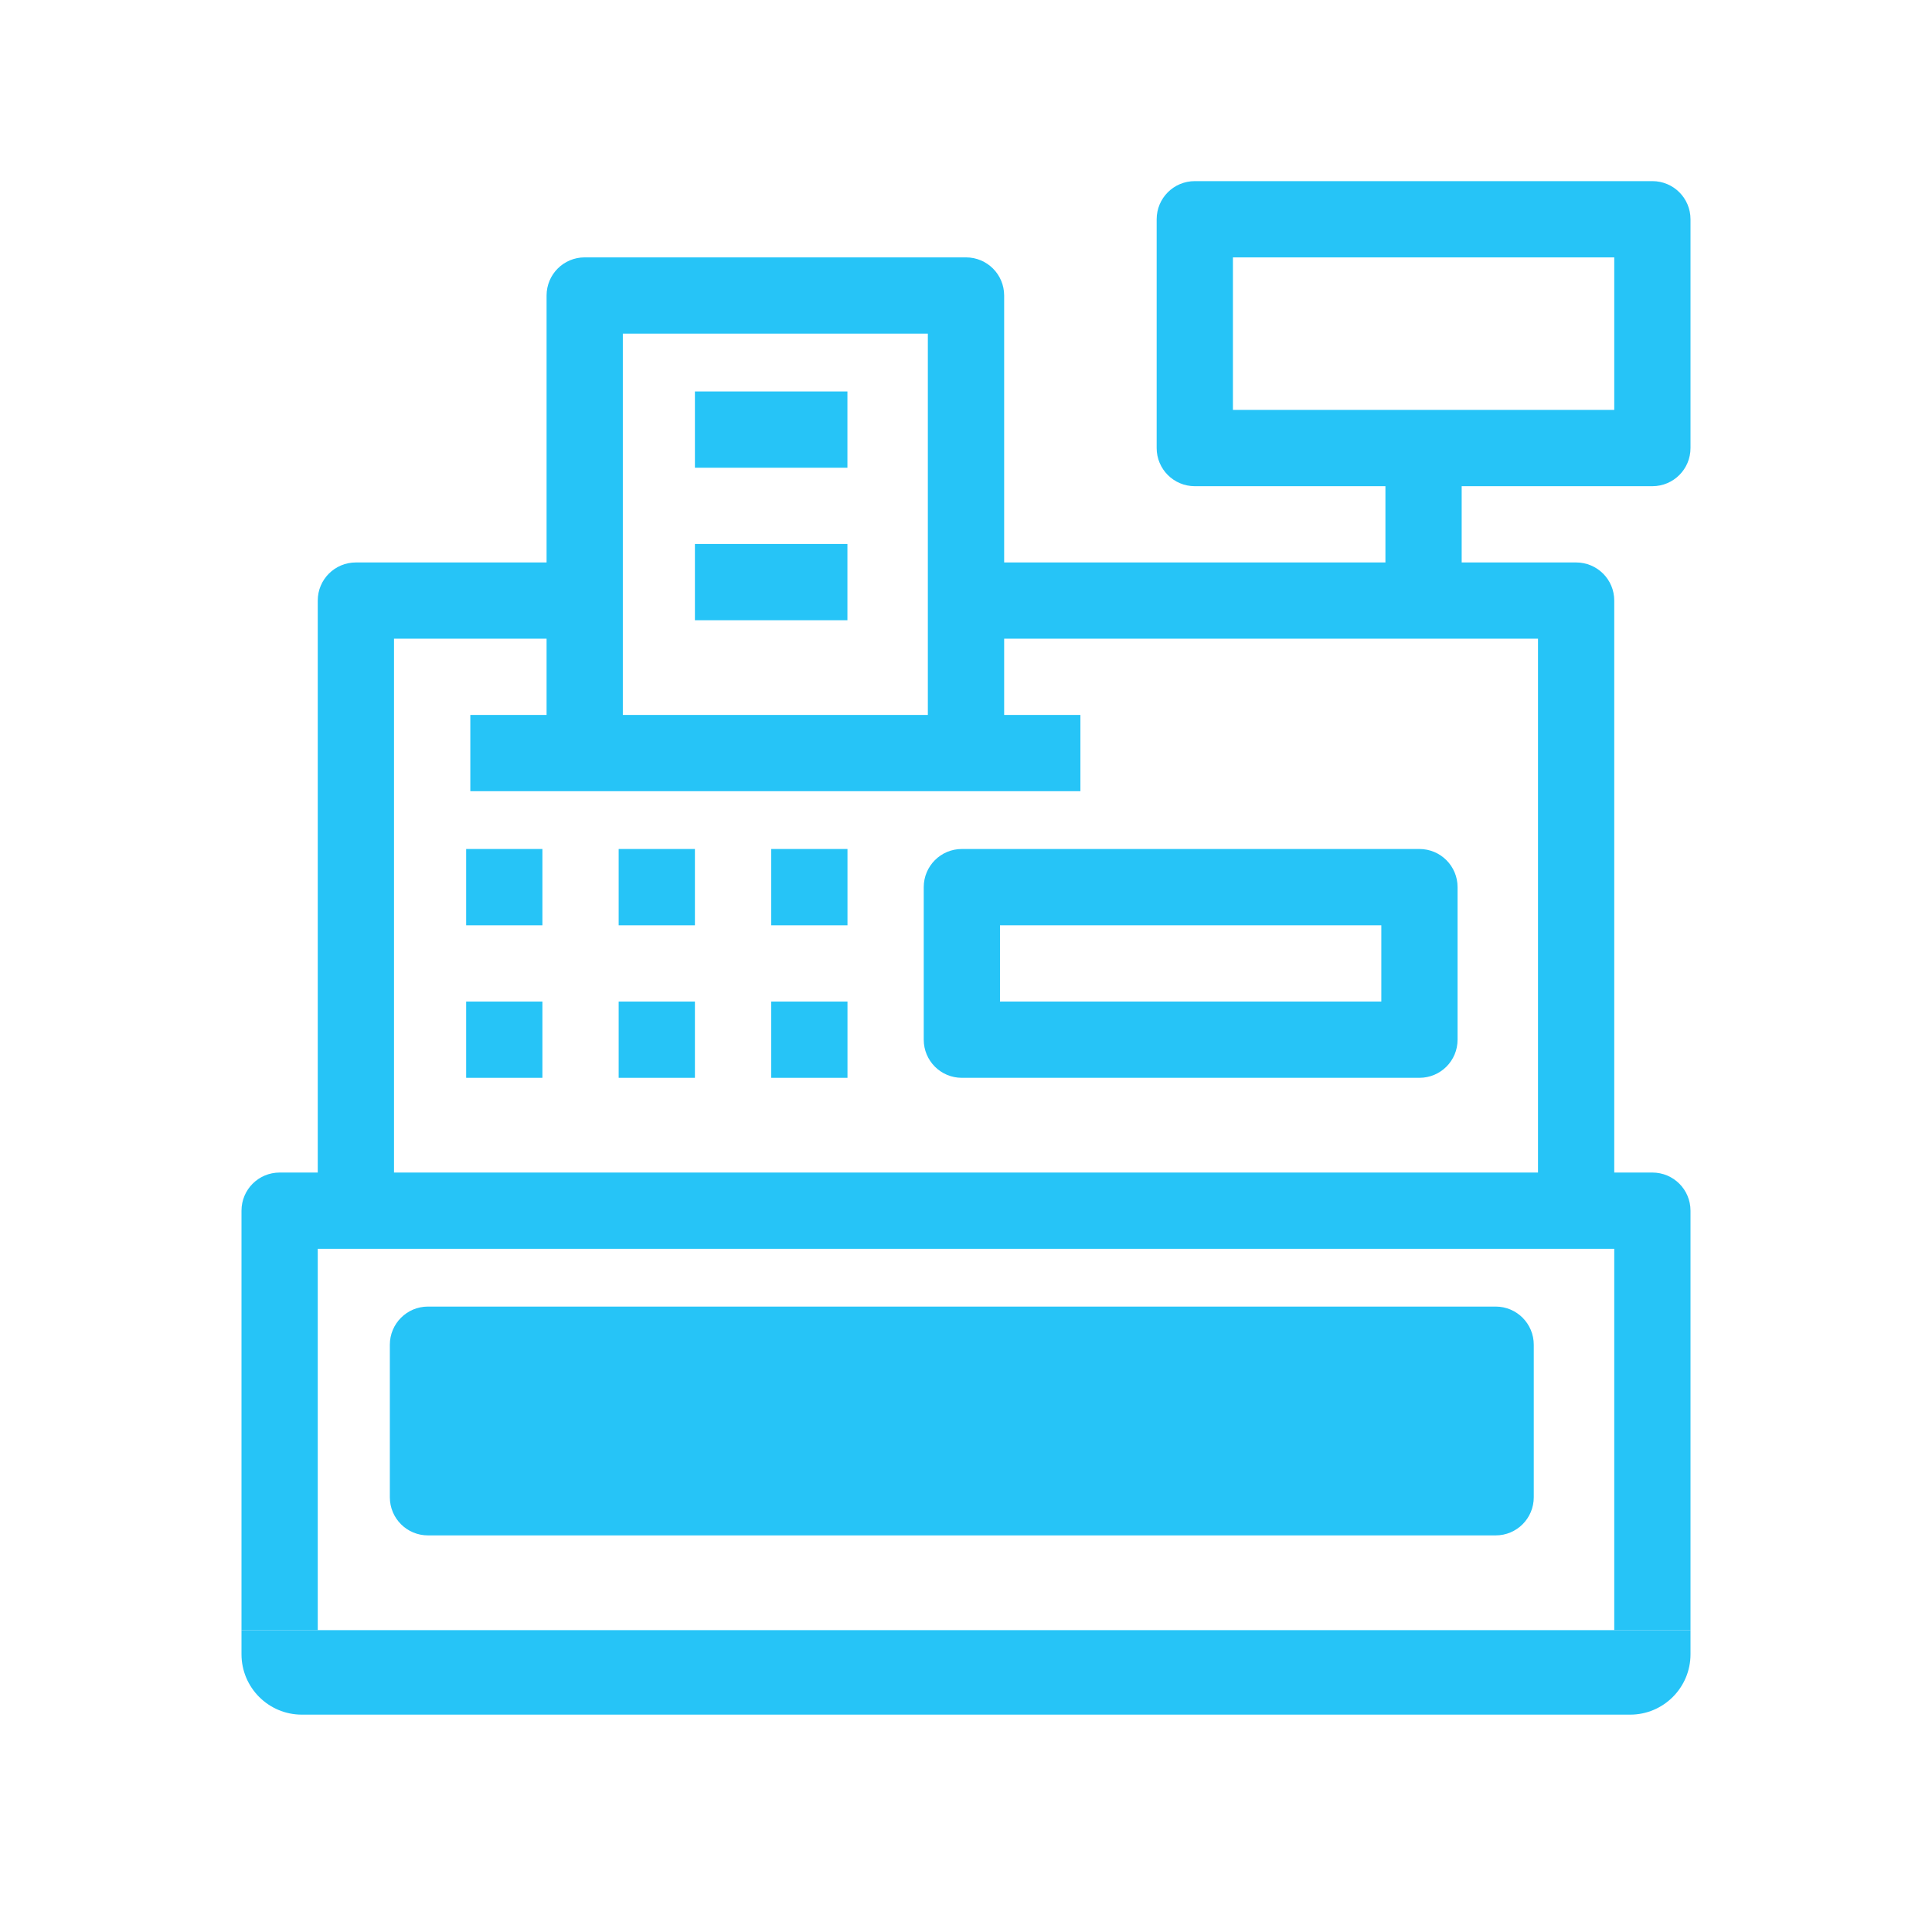
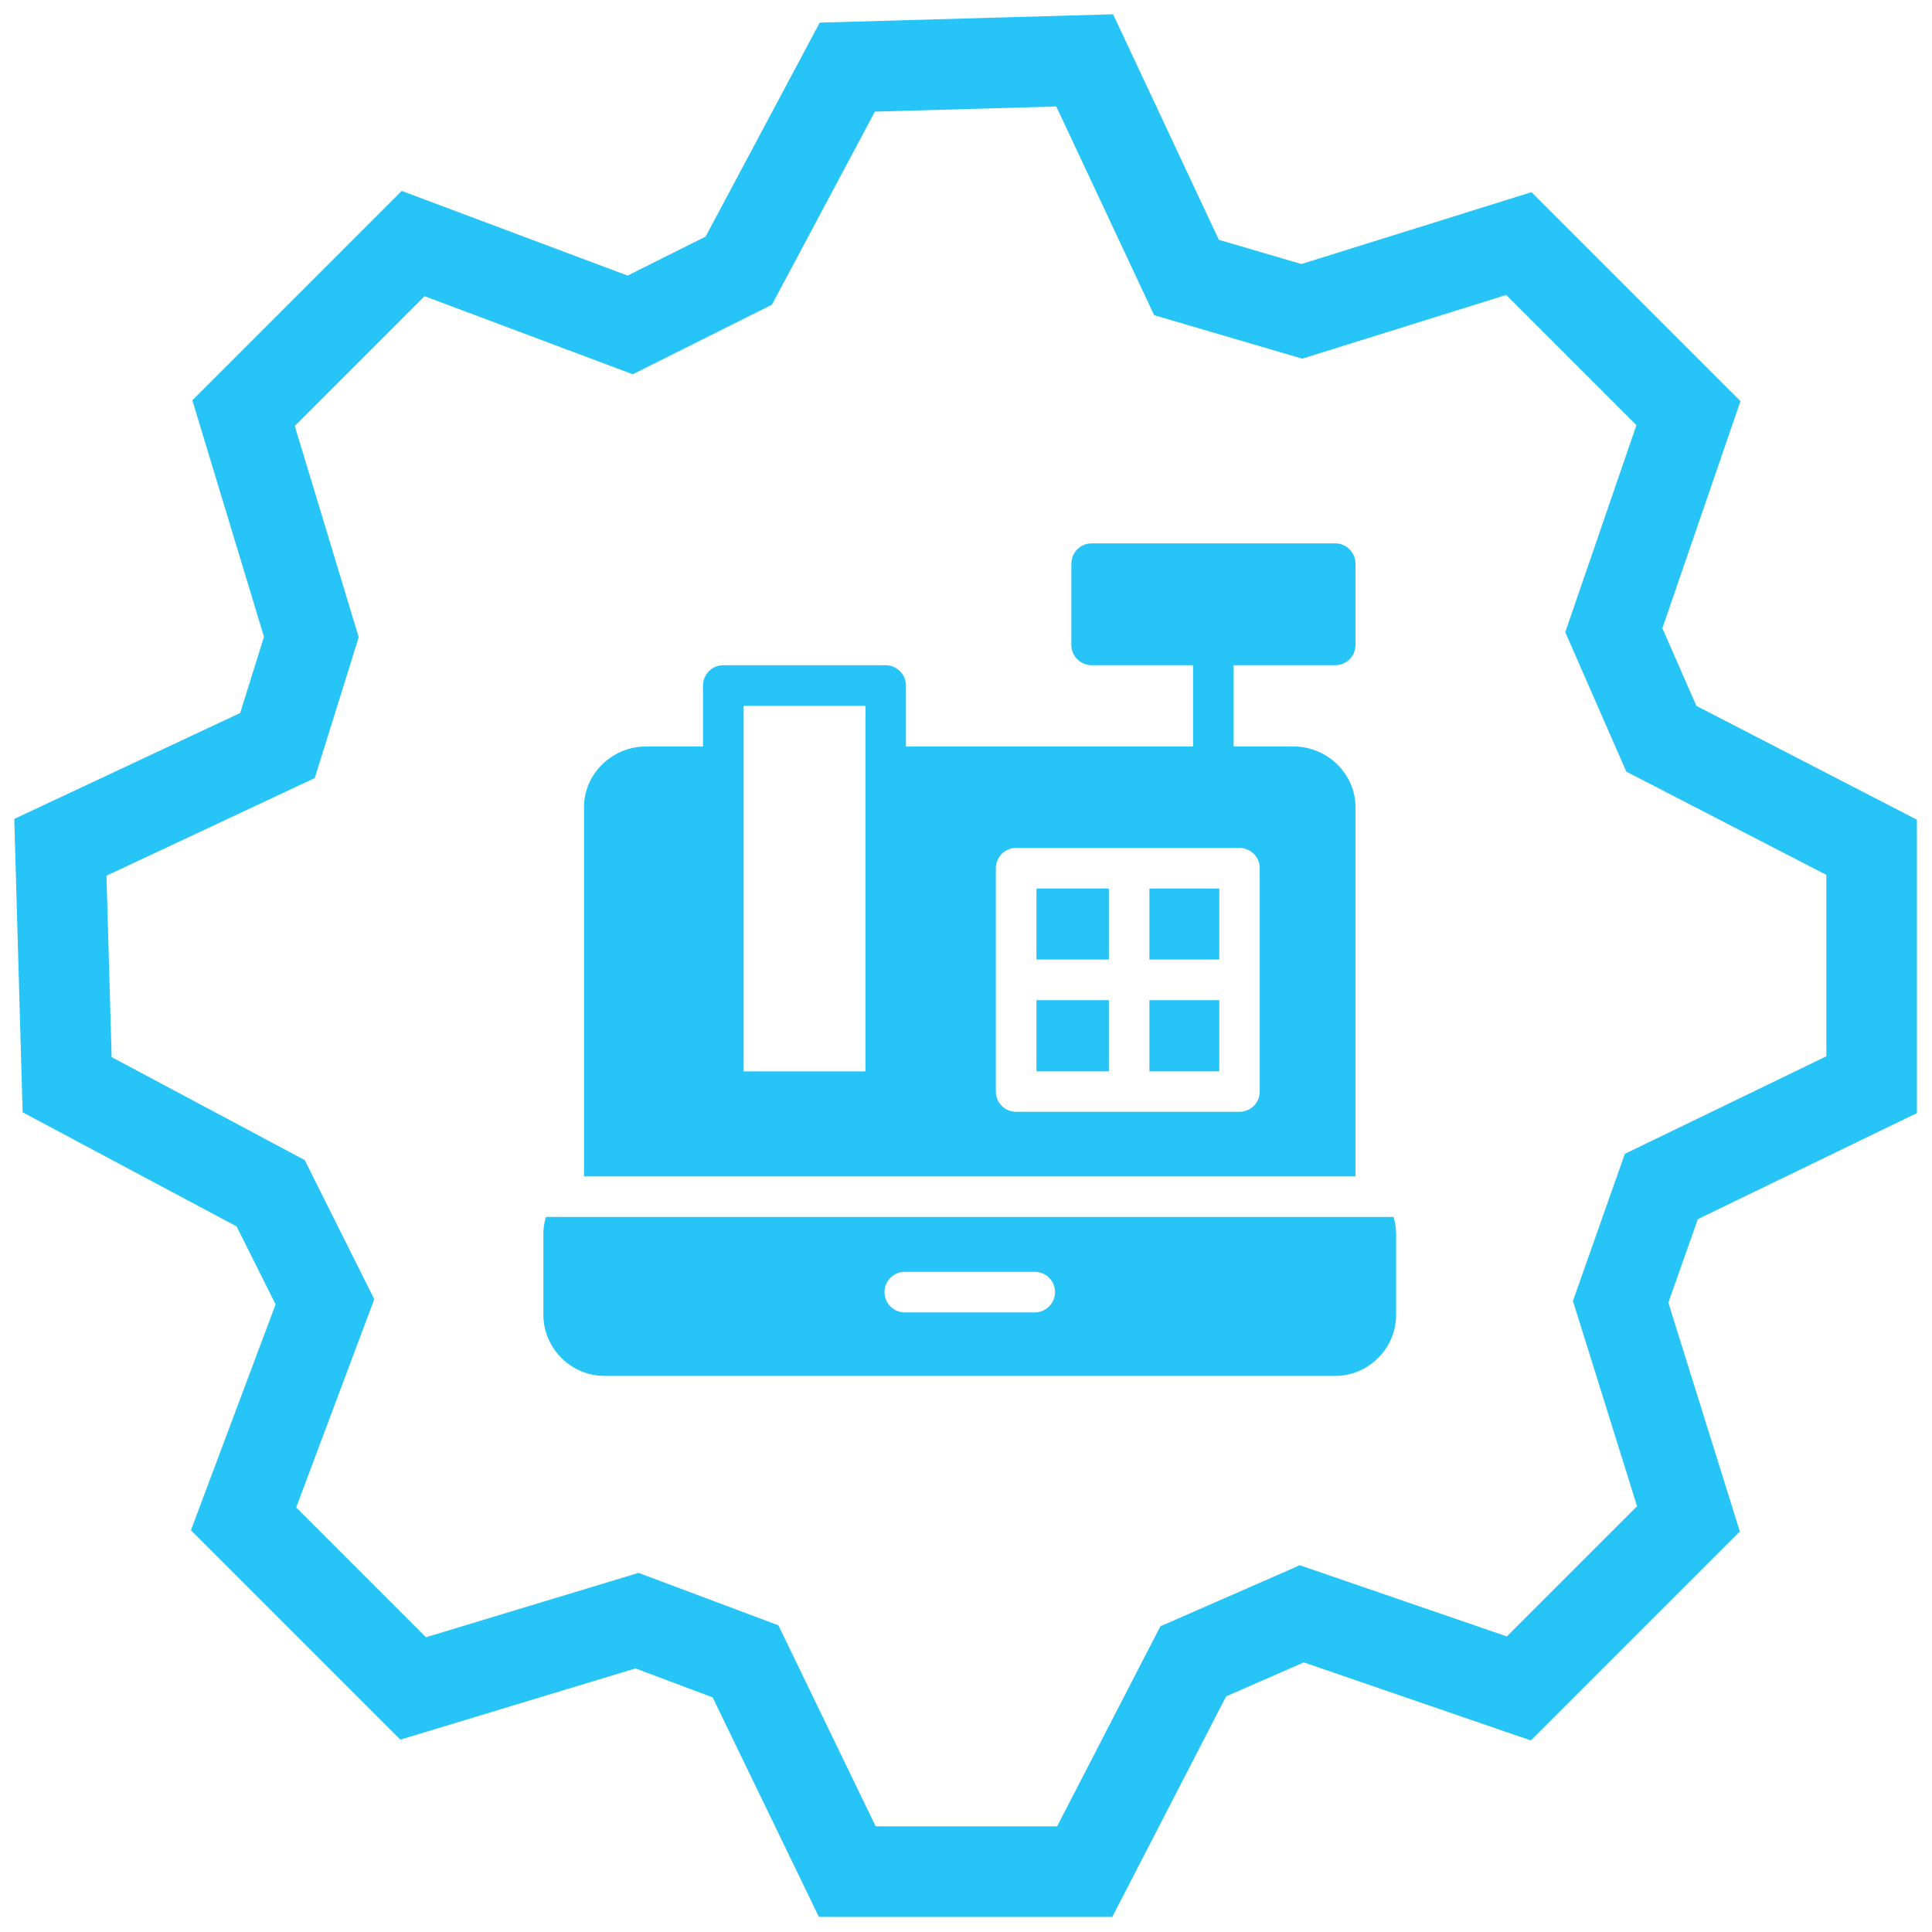
<svg xmlns="http://www.w3.org/2000/svg" width="32" height="32" viewBox="0 0 32 32" fill="none">
-   <path d="M24.773 21.641H7.089C6.739 21.641 6.457 21.924 6.457 22.273V24.799C6.457 25.149 6.739 25.431 7.089 25.431H24.773C25.122 25.431 25.404 25.149 25.404 24.799V22.273C25.404 21.924 25.122 21.641 24.773 21.641Z" fill="#26C4F7" />
-   <path d="M7.721 16.589H8.984V17.852H7.721V16.589Z" fill="#26C4F7" />
-   <path d="M10.247 16.589H11.51V17.852H10.247V16.589Z" fill="#26C4F7" />
-   <path d="M12.773 16.589H14.037V17.852H12.773V16.589Z" fill="#26C4F7" />
-   <path d="M7.721 14.062H8.984V15.326H7.721V14.062Z" fill="#26C4F7" />
-   <path d="M10.247 14.062H11.51V15.326H10.247V14.062Z" fill="#26C4F7" />
-   <path d="M12.773 14.062H14.037V15.326H12.773V14.062Z" fill="#26C4F7" />
-   <path d="M23.51 14.062H15.931C15.582 14.062 15.3 14.345 15.3 14.694V17.22C15.3 17.57 15.582 17.852 15.931 17.852H23.51C23.86 17.852 24.142 17.57 24.142 17.22V14.694C24.142 14.345 23.86 14.062 23.51 14.062ZM22.879 16.589H16.563V15.326H22.879V16.589Z" fill="#26C4F7" />
-   <path d="M11.51 6.484H14.036V7.747H11.51V6.484Z" fill="#26C4F7" />
-   <path d="M11.51 9.01H14.036V10.273H11.51V9.01Z" fill="#26C4F7" />
-   <path fill-rule="evenodd" clip-rule="evenodd" d="M28 27V20.053C28 19.703 27.718 19.421 27.368 19.421H26.737V9.947C26.737 9.598 26.455 9.316 26.105 9.316H24.21V8.053H27.368C27.718 8.053 28 7.77 28 7.421V3.632C28 3.282 27.718 3 27.368 3H19.79C19.44 3 19.158 3.282 19.158 3.632V7.421C19.158 7.77 19.44 8.053 19.79 8.053H22.947V9.316H16.632V4.895C16.632 4.545 16.349 4.263 16 4.263H9.684C9.335 4.263 9.053 4.545 9.053 4.895V9.316H5.895C5.545 9.316 5.263 9.598 5.263 9.947V19.421H4.632C4.282 19.421 4 19.703 4 20.053V27H5.263V20.684H26.737V27H28ZM26.737 4.263H20.421V6.789H26.737V4.263ZM15.368 11.842V5.526H10.316V11.842H15.368ZM6.526 10.579H9.053V11.842H7.79V13.105H17.895V11.842H16.632V10.579H25.474V19.421H6.526V10.579Z" fill="#26C4F7" />
-   <path d="M4 27H28V27.4C28 27.952 27.552 28.4 27 28.4H5C4.448 28.4 4 27.952 4 27.4V27Z" fill="#26C4F7" />
+   <path d="M19.652 4.596L17.966 1L14.034 1.112L12.236 4.483L10.438 5.382L6.843 4.034L4.034 6.843L5.157 10.551L4.596 12.348L1 14.034L1.112 17.966L4.483 19.764L5.382 21.562L4.034 25.157L6.843 27.966L10.551 26.843L12.348 27.517L14.034 31H17.966L19.764 27.517L21.562 26.73L25.157 27.966L27.966 25.157L26.843 21.562L27.517 19.652L31 17.966V14.034L27.517 12.236L26.73 10.438L27.966 6.843L25.157 4.034L21.562 5.157L19.652 4.596Z" stroke="#26C4F7" stroke-width="1.5" />
+   <path d="M9.042 20.157C9.016 20.245 9 20.337 9 20.433V21.778C9 22.331 9.458 22.789 10.011 22.789H22.116C22.669 22.789 23.124 22.331 23.124 21.778V20.433C23.124 20.337 23.108 20.245 23.082 20.157H9.042ZM14.988 21.065H17.14C17.325 21.066 17.474 21.215 17.475 21.4C17.475 21.489 17.44 21.575 17.377 21.638C17.314 21.701 17.229 21.737 17.14 21.738H14.988C14.898 21.738 14.812 21.703 14.749 21.639C14.685 21.576 14.65 21.49 14.65 21.4C14.65 21.311 14.686 21.225 14.749 21.163C14.813 21.1 14.899 21.065 14.988 21.065L14.988 21.065Z" fill="#26C4F7" />
+   <path d="M19.038 16.566V17.745H20.195V16.566H19.038Z" fill="#26C4F7" />
+   <path d="M17.167 16.566V17.745H18.366V16.566H17.167Z" fill="#26C4F7" />
+   <path d="M19.038 14.717V15.893H20.195V14.717H19.038Z" fill="#26C4F7" />
+   <path d="M17.167 14.717V15.893H18.366V14.717H17.167Z" fill="#26C4F7" />
+   <path d="M18.08 9C17.991 9 17.905 9.036 17.842 9.1C17.78 9.163 17.745 9.249 17.745 9.338V10.683C17.746 10.868 17.895 11.017 18.08 11.018H19.761V12.364L15.005 12.364V11.356C15.005 11.17 14.855 11.019 14.67 11.018H11.979C11.793 11.019 11.643 11.17 11.644 11.356V12.364H10.7C10.142 12.364 9.673 12.813 9.673 13.371L9.673 19.485H22.451V13.371C22.451 12.813 21.982 12.364 21.424 12.364H20.433V11.018L22.117 11.018C22.301 11.017 22.451 10.868 22.451 10.683V9.338C22.452 9.249 22.417 9.163 22.354 9.1C22.291 9.036 22.206 9 22.117 9H18.08ZM12.317 11.691H14.335L14.335 12.701V17.745H12.317L12.317 11.691ZM16.832 14.044H20.53H20.53C20.619 14.044 20.705 14.08 20.768 14.143C20.831 14.207 20.866 14.293 20.865 14.382V18.08V18.08C20.865 18.265 20.715 18.415 20.53 18.415H16.832C16.646 18.416 16.495 18.266 16.494 18.08V14.382C16.494 14.292 16.529 14.206 16.592 14.142C16.656 14.079 16.742 14.043 16.832 14.044L16.832 14.044Z" fill="#26C4F7" />
</svg>
